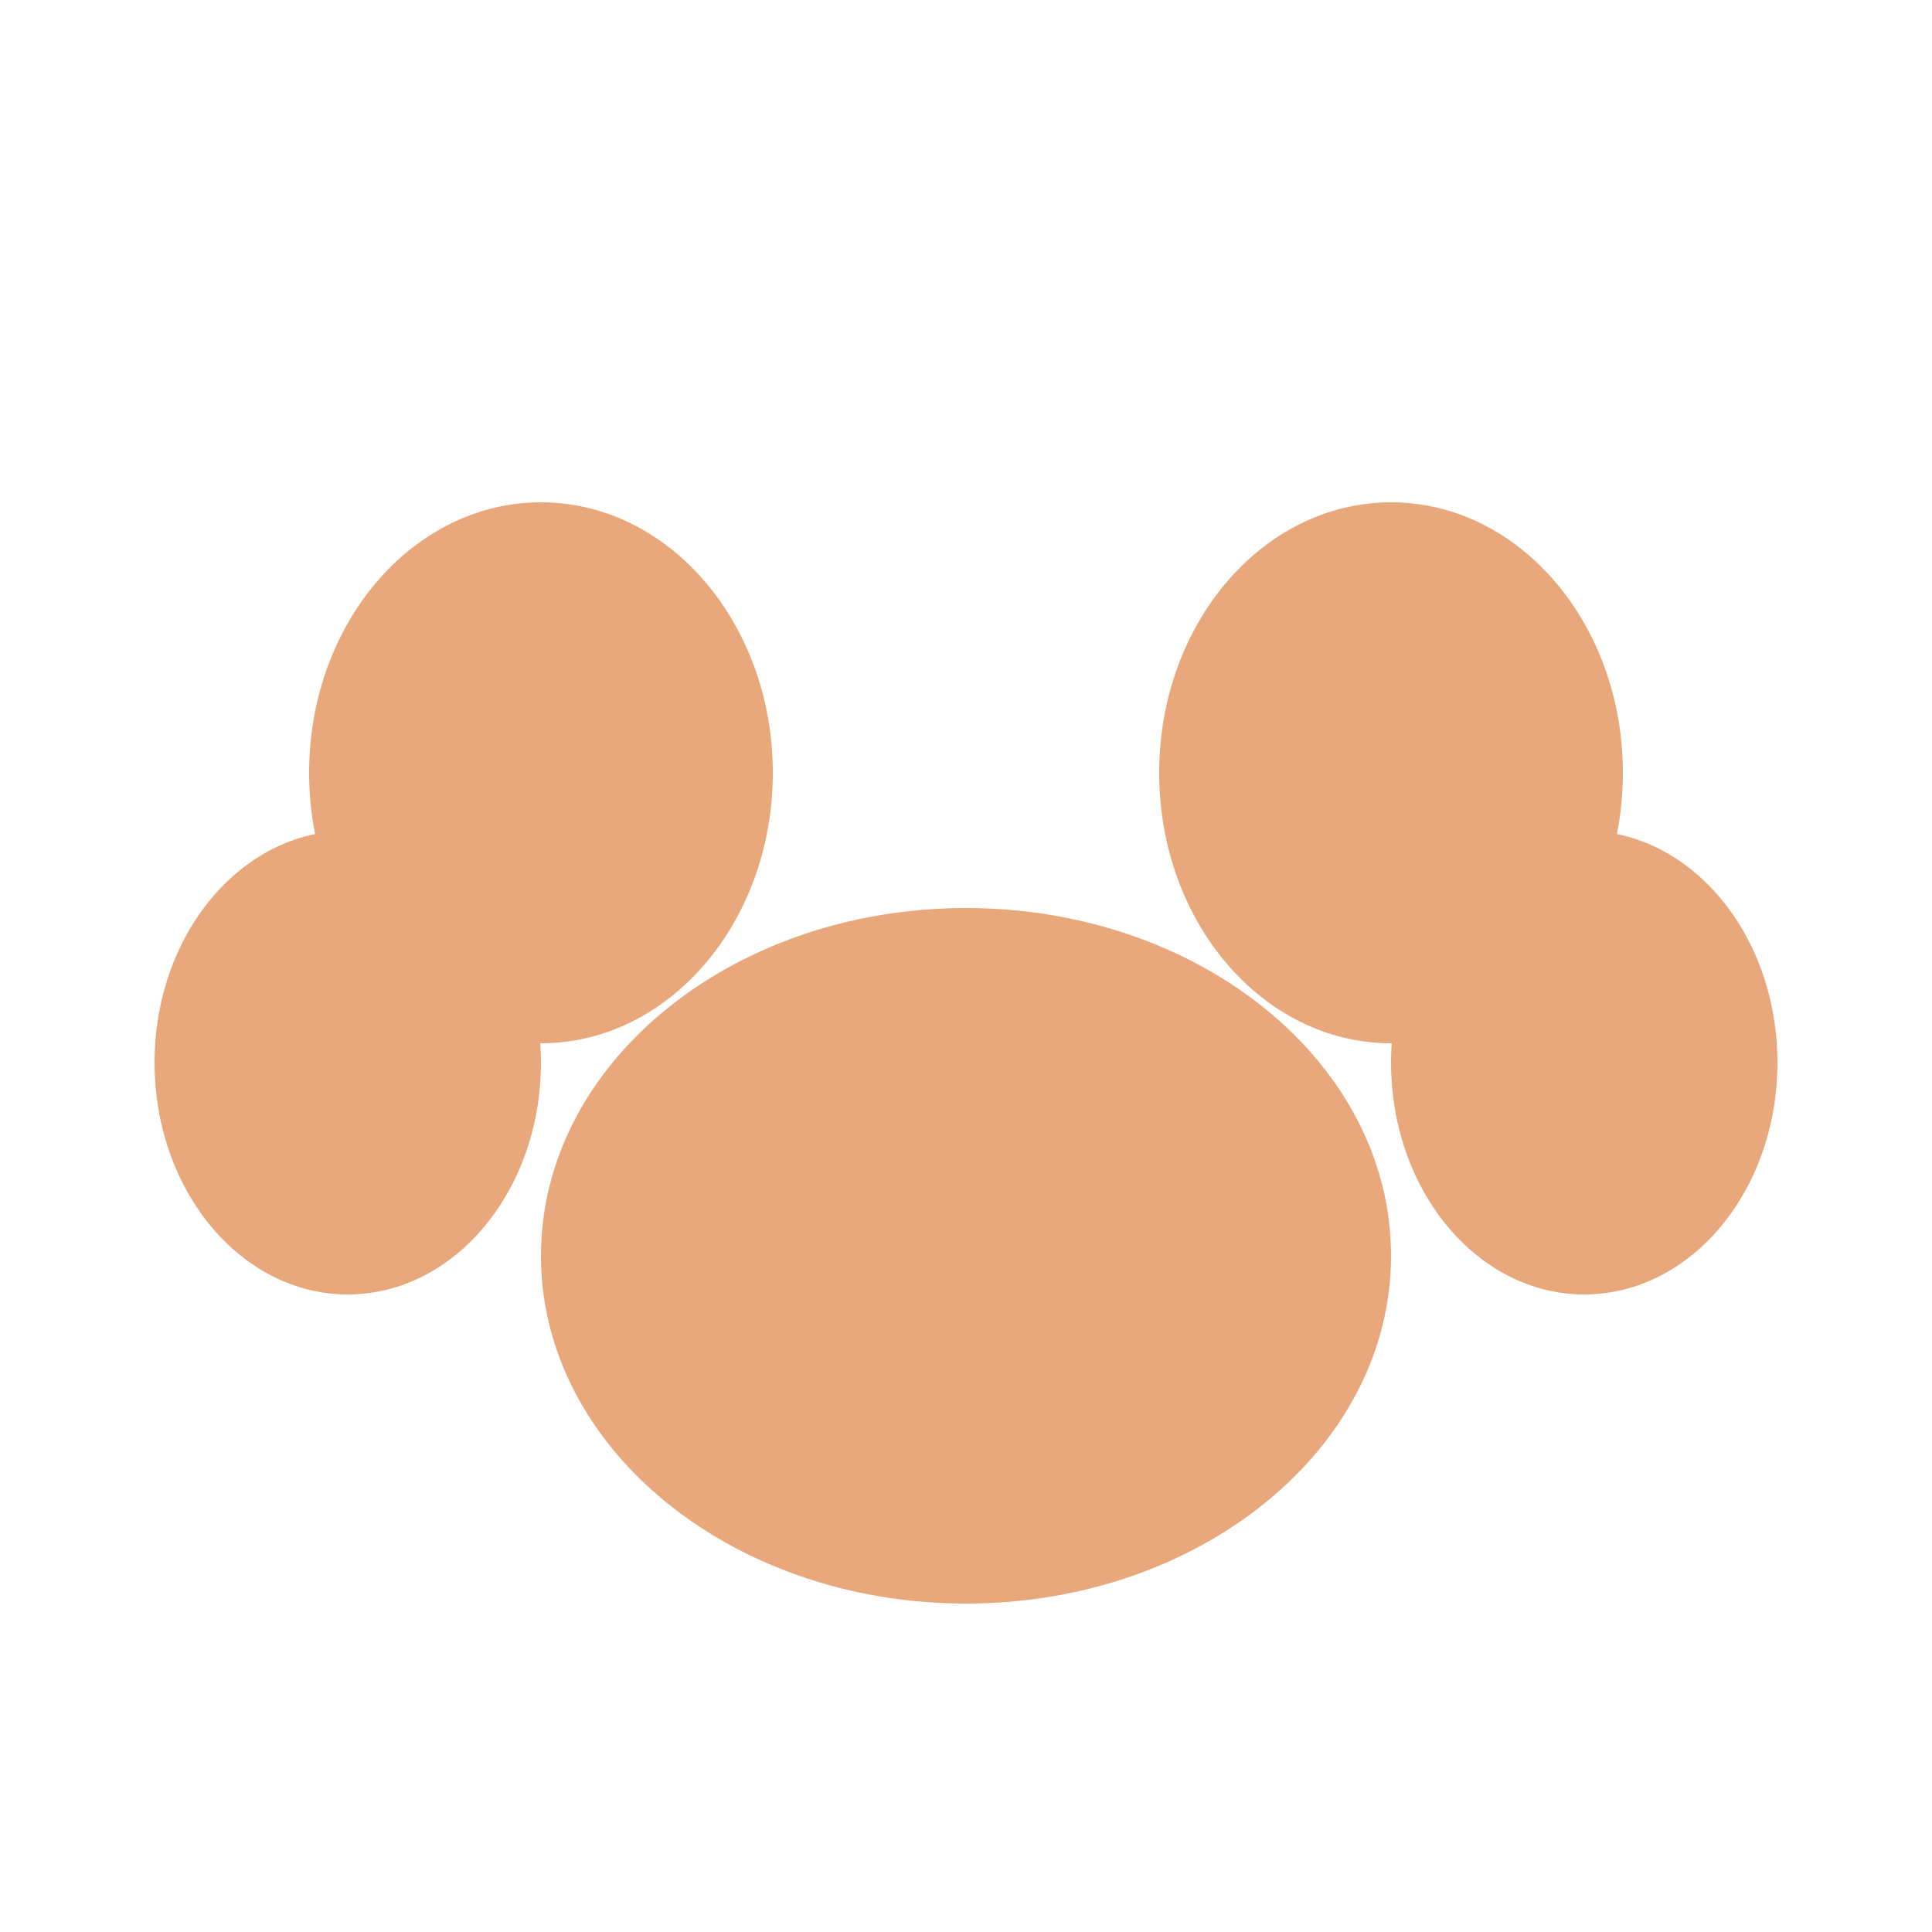
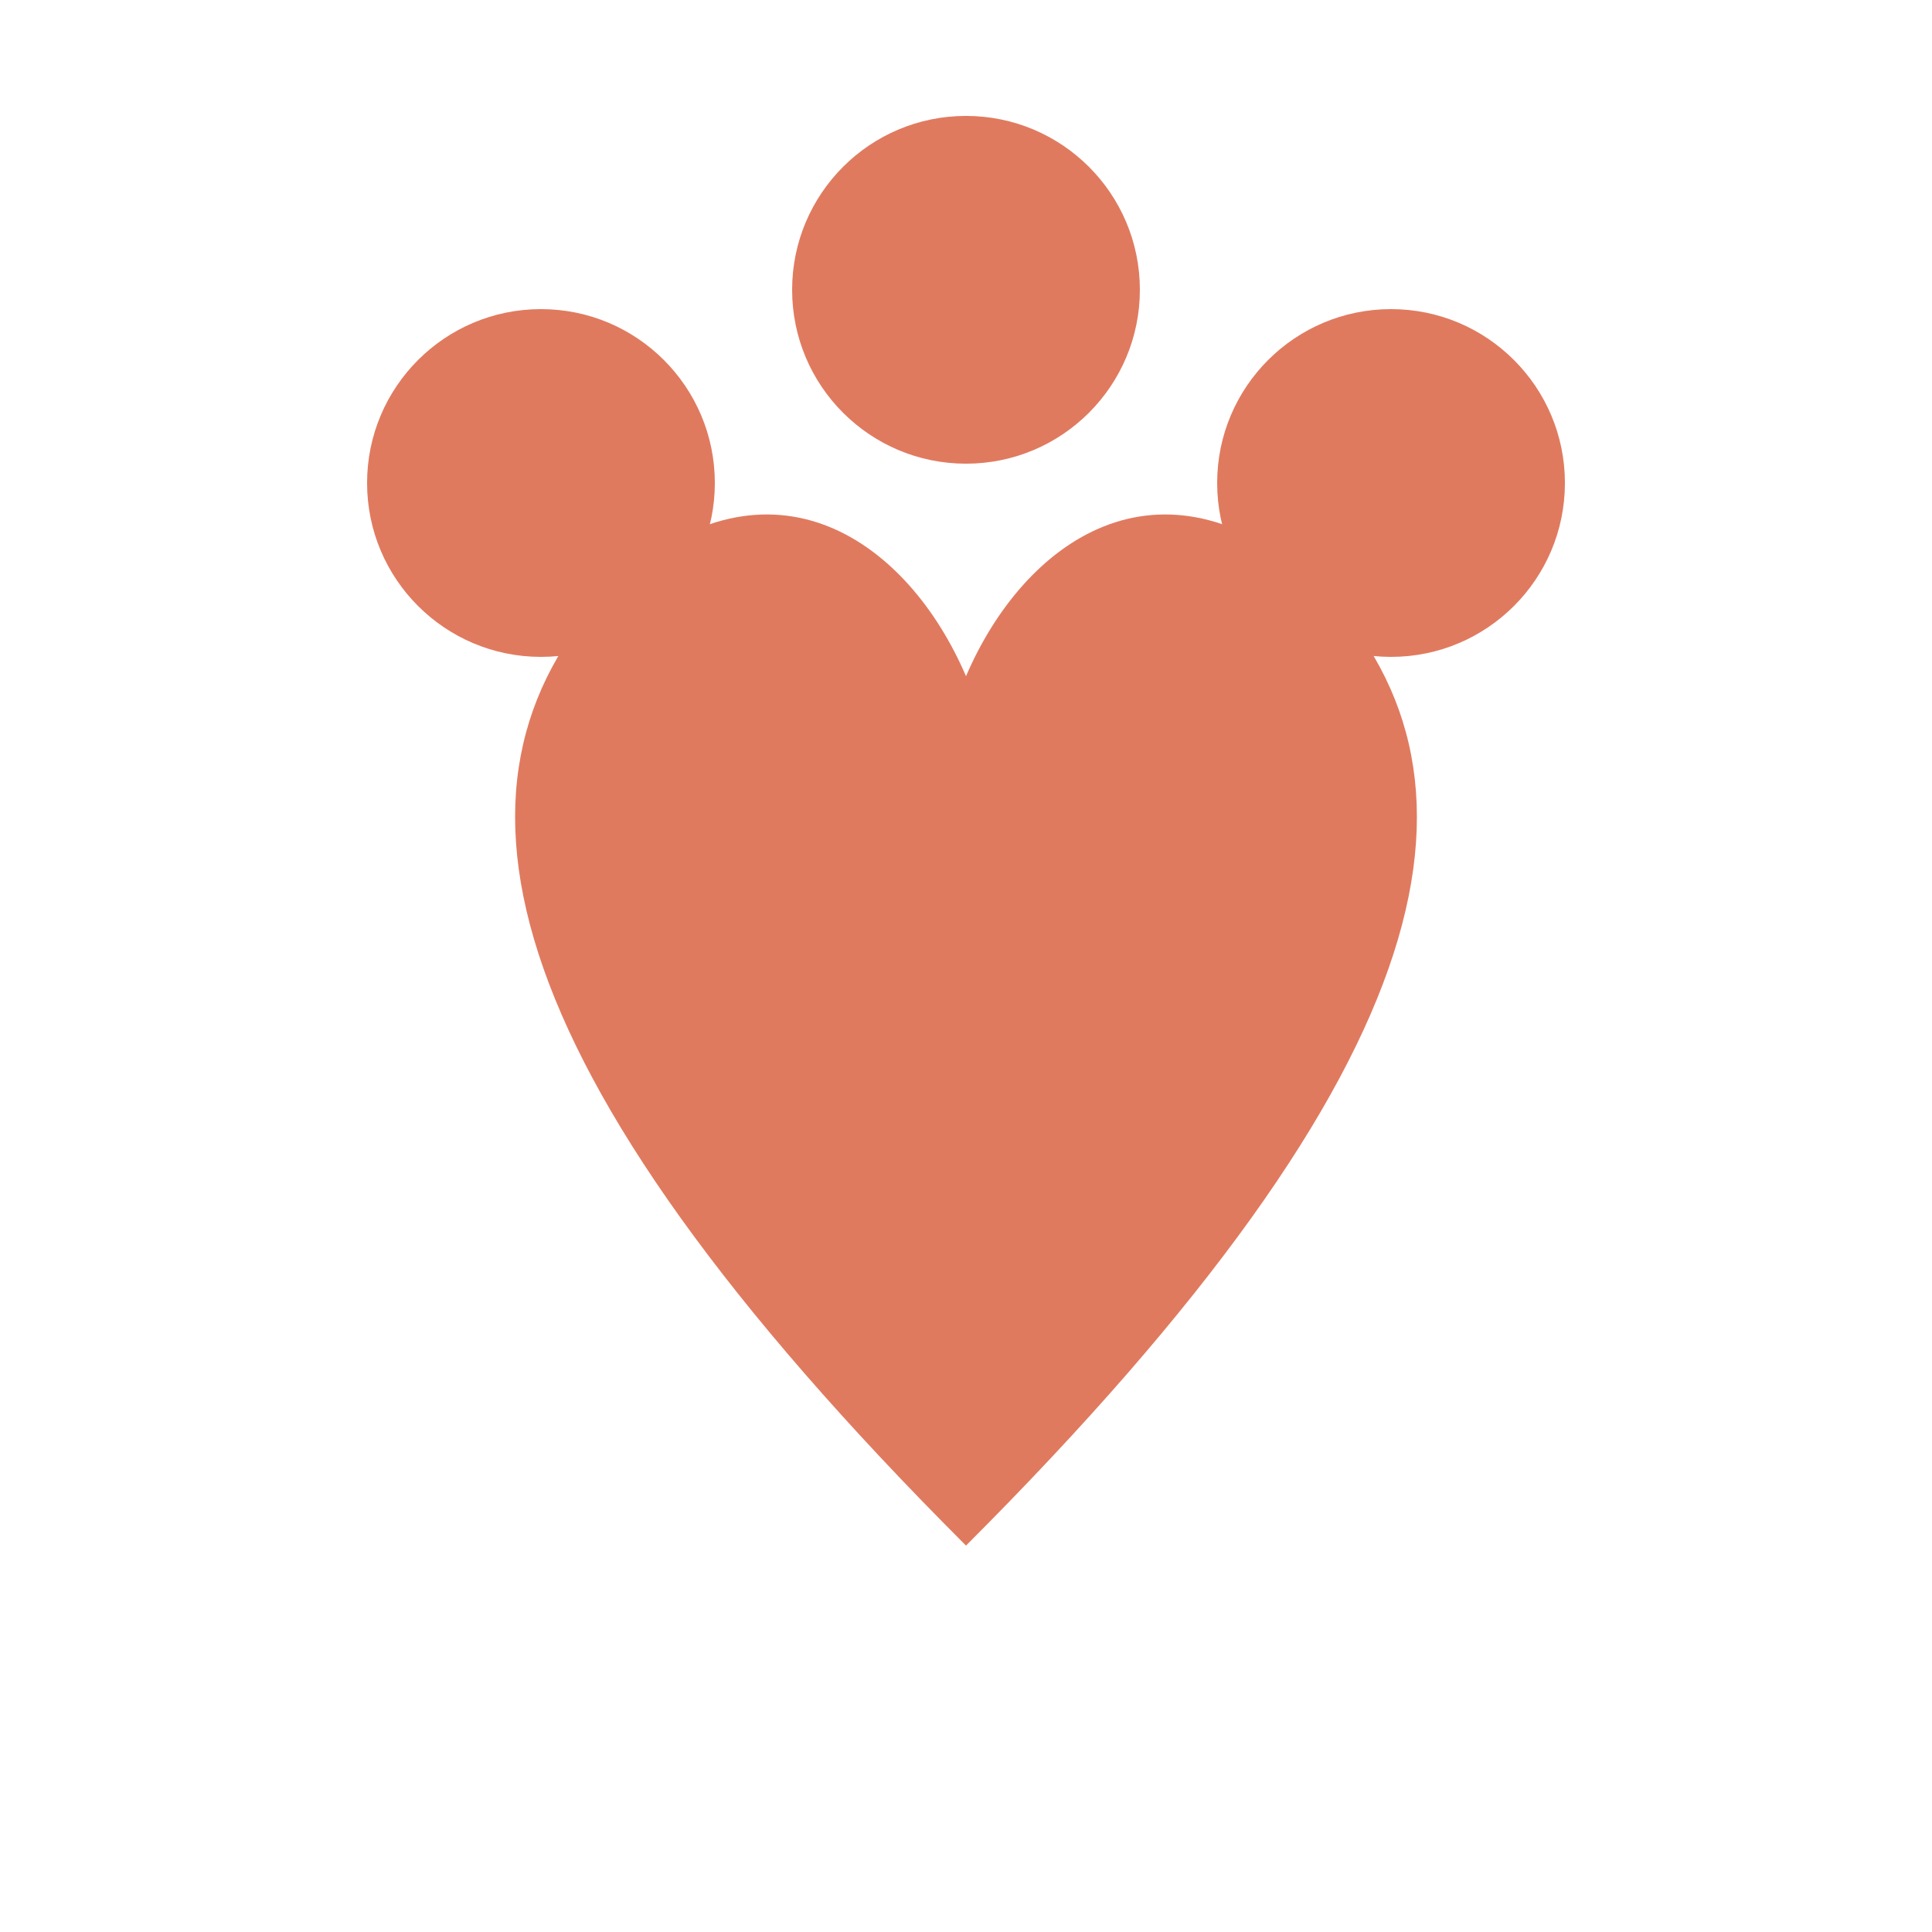
<svg xmlns="http://www.w3.org/2000/svg" viewBox="0 0 100 100">
-   <ellipse cx="50" cy="65" rx="22" ry="18" fill="#E8A87C" />
-   <ellipse cx="28" cy="40" rx="12" ry="14" fill="#E8A87C" />
-   <ellipse cx="72" cy="40" rx="12" ry="14" fill="#E8A87C" />
-   <ellipse cx="18" cy="55" rx="10" ry="12" fill="#E8A87C" />
-   <ellipse cx="82" cy="55" rx="10" ry="12" fill="#E8A87C" />
+   <path d="M50 80 C25 55, 22 40, 32 30 C40 23, 47 28, 50 35 C53 28, 60 23, 68 30 C78 40, 75 55, 50 80Z" fill="#E07A5F" />
+   <circle cx="28" cy="25" r="9" fill="#E07A5F" />
+   <circle cx="50" cy="15" r="9" fill="#E07A5F" />
+   <circle cx="72" cy="25" r="9" fill="#E07A5F" />
</svg>
